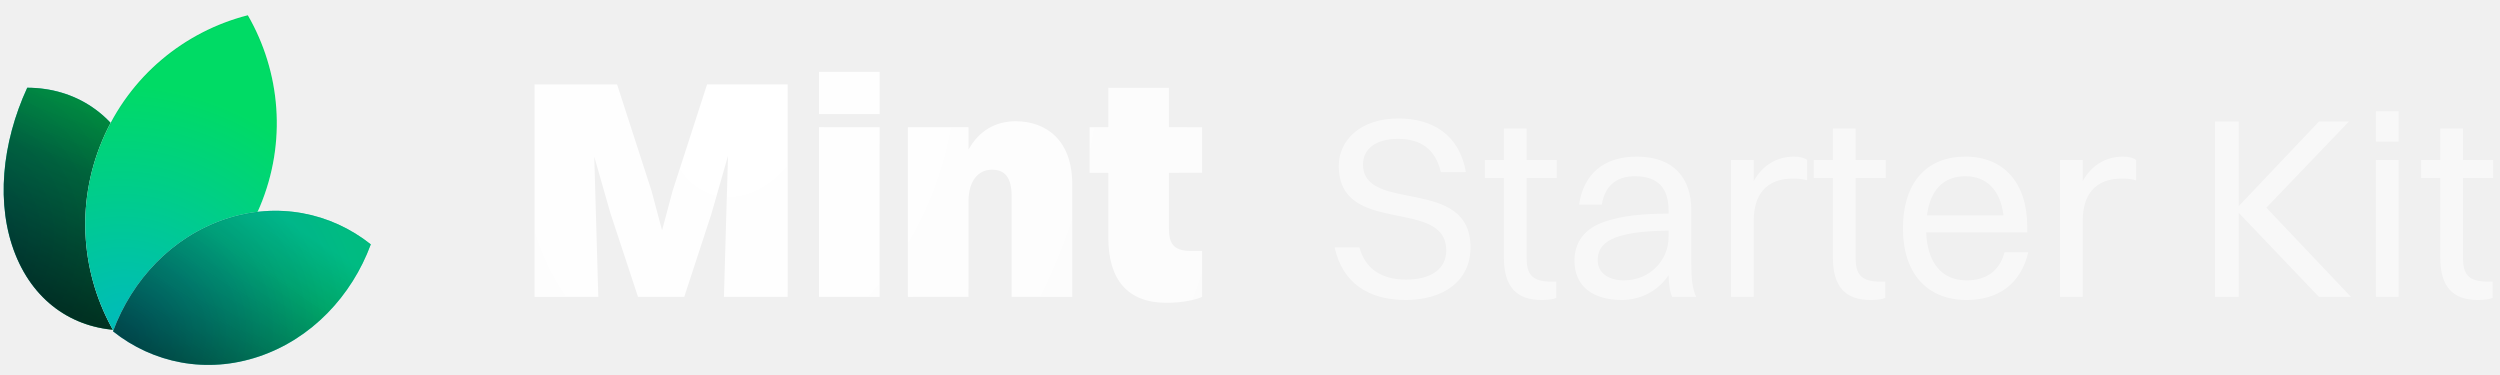
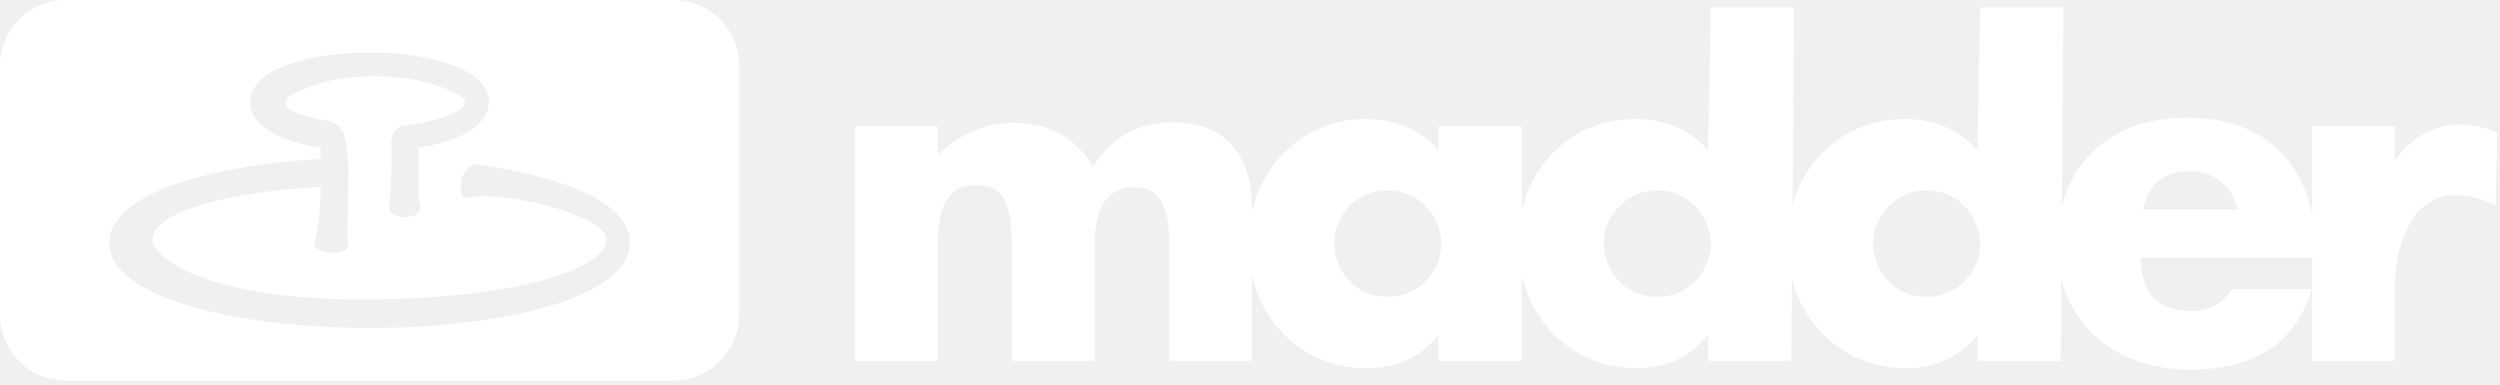
- <svg xmlns="http://www.w3.org/2000/svg" width="160" height="24" viewBox="0 0 160 24" fill="none">
-   <path d="M7.953 21.139C4.896 21.13 2.255 19.458 0.987 16.29C-0.28 13.121 0.109 9.163 1.744 5.615C4.801 5.624 7.442 7.296 8.71 10.465C9.977 13.633 9.588 17.591 7.953 21.139Z" fill="white" />
-   <path d="M7.953 21.139C4.896 21.13 2.255 19.458 0.987 16.29C-0.28 13.121 0.109 9.163 1.744 5.615C4.801 5.624 7.442 7.296 8.71 10.465C9.977 13.633 9.588 17.591 7.953 21.139Z" fill="url(#paint0_radial_115_109)" />
-   <path d="M7.953 21.139C4.896 21.13 2.255 19.458 0.987 16.29C-0.28 13.121 0.109 9.163 1.744 5.615C4.801 5.624 7.442 7.296 8.71 10.465C9.977 13.633 9.588 17.591 7.953 21.139Z" fill="black" fill-opacity="0.5" style="mix-blend-mode:hard-light" />
-   <path d="M7.953 21.139C4.896 21.13 2.255 19.458 0.987 16.29C-0.28 13.121 0.109 9.163 1.744 5.615C4.801 5.624 7.442 7.296 8.71 10.465C9.977 13.633 9.588 17.591 7.953 21.139Z" fill="url(#paint1_linear_115_109)" fill-opacity="0.5" style="mix-blend-mode:hard-light" />
-   <path d="M7.935 21.111C4.897 21.096 2.274 19.431 1.013 16.279C-0.248 13.124 0.136 9.182 1.762 5.643C4.8 5.659 7.423 7.324 8.684 10.476C9.945 13.63 9.561 17.572 7.935 21.111Z" stroke="url(#paint2_linear_115_109)" stroke-opacity="0.05" stroke-width="0.056" />
-   <path d="M7.31 21.257C11.354 20.221 14.884 17.375 16.628 13.236C18.373 9.097 17.945 4.587 15.86 0.976C11.816 2.012 8.287 4.858 6.542 8.998C4.797 13.137 5.225 17.646 7.31 21.257Z" fill="white" />
-   <path d="M7.31 21.257C11.354 20.221 14.884 17.375 16.628 13.236C18.373 9.097 17.945 4.587 15.86 0.976C11.816 2.012 8.287 4.858 6.542 8.998C4.797 13.137 5.225 17.646 7.31 21.257Z" fill="url(#paint3_radial_115_109)" />
-   <path d="M16.602 13.225C14.864 17.349 11.351 20.187 7.324 21.225C5.253 17.624 4.829 13.132 6.568 9.009C8.306 4.885 11.819 2.047 15.846 1.009C17.918 4.61 18.341 9.101 16.602 13.225Z" stroke="url(#paint4_linear_115_109)" stroke-opacity="0.05" stroke-width="0.056" />
-   <path d="M7.234 21.207C9.789 23.237 13.21 23.951 16.577 22.814C19.944 21.677 22.506 18.945 23.73 15.638C21.175 13.608 17.754 12.894 14.387 14.031C11.02 15.168 8.458 17.901 7.234 21.207Z" fill="white" />
-   <path d="M7.234 21.207C9.789 23.237 13.21 23.951 16.577 22.814C19.944 21.677 22.506 18.945 23.73 15.638C21.175 13.608 17.754 12.894 14.387 14.031C11.02 15.168 8.458 17.901 7.234 21.207Z" fill="url(#paint5_radial_115_109)" />
-   <path d="M7.234 21.207C9.789 23.237 13.21 23.951 16.577 22.814C19.944 21.677 22.506 18.945 23.73 15.638C21.175 13.608 17.754 12.894 14.387 14.031C11.02 15.168 8.458 17.901 7.234 21.207Z" fill="black" fill-opacity="0.2" style="mix-blend-mode:hard-light" />
-   <path d="M7.234 21.207C9.789 23.237 13.21 23.951 16.577 22.814C19.944 21.677 22.506 18.945 23.73 15.638C21.175 13.608 17.754 12.894 14.387 14.031C11.02 15.168 8.458 17.901 7.234 21.207Z" fill="url(#paint6_linear_115_109)" fill-opacity="0.5" style="mix-blend-mode:hard-light" />
-   <path d="M16.568 22.787C13.218 23.918 9.814 23.212 7.267 21.198C8.492 17.907 11.044 15.189 14.396 14.058C17.747 12.927 21.15 13.633 23.697 15.648C22.472 18.938 19.92 21.656 16.568 22.787Z" stroke="url(#paint7_linear_115_109)" stroke-opacity="0.05" stroke-width="0.056" />
-   <path d="M34.212 19V5.4H39.492L41.692 12.2L42.372 14.74L43.052 12.2L45.252 5.4H50.412V19H46.332L46.592 9.98L45.532 13.68L43.792 19H40.832L39.052 13.6L38.032 10.02L38.292 19H34.212ZM52.416 7.3V4.6H56.295V7.3H52.416ZM52.416 19V8.14H56.295V19H52.416ZM58.104 19V8.14H61.984V9.58C62.664 8.34 63.744 7.76 65.004 7.76C66.964 7.76 68.624 8.98 68.624 11.78V19H64.744V12.56C64.744 11.34 64.304 10.86 63.484 10.86C62.604 10.86 61.984 11.58 61.984 12.88V19H58.104ZM70.933 15.22V11.06H69.733V8.14H70.933V5.62H74.813V8.14H76.933V11.06H74.813V14.6C74.813 15.5 75.033 16.06 76.213 16.06H76.933V19C76.493 19.2 75.673 19.38 74.653 19.38C72.153 19.38 70.933 17.88 70.933 15.22Z" fill="url(#paint8_radial_115_109)" />
-   <path d="M87.232 10.519C87.232 13.687 94.112 11.229 94.112 15.832C94.112 17.994 92.364 19.198 89.971 19.198C87.562 19.198 85.912 18.093 85.417 15.832H87.001C87.364 17.169 88.371 17.895 89.987 17.895C91.671 17.895 92.561 17.152 92.561 16.03C92.561 12.598 85.681 15.155 85.681 10.618C85.681 9.001 87.034 7.582 89.509 7.582C91.671 7.582 93.403 8.621 93.816 11.014H92.215C91.868 9.529 90.912 8.886 89.476 8.886C88.057 8.886 87.232 9.529 87.232 10.519ZM96.25 16.476V11.393H95.029V10.239H96.25V8.226H97.702V10.239H99.632V11.393H97.702V16.476C97.702 17.532 98.015 18.026 99.302 18.026H99.599V19.066C99.434 19.148 99.071 19.198 98.659 19.198C97.025 19.198 96.25 18.323 96.25 16.476ZM102.516 13.093H101.064C101.345 11.162 102.615 10.024 104.76 10.024C107.103 10.024 108.242 11.393 108.242 13.44V16.888C108.242 17.895 108.324 18.521 108.555 19H107.021C106.856 18.654 106.806 18.142 106.79 17.614C106.047 18.72 104.859 19.198 103.803 19.198C101.988 19.198 100.767 18.357 100.767 16.69C100.767 15.486 101.427 14.611 102.714 14.182C103.902 13.786 105.107 13.687 106.79 13.671V13.473C106.79 12.053 106.13 11.278 104.628 11.278C103.374 11.278 102.698 11.971 102.516 13.093ZM102.252 16.657C102.252 17.465 102.929 17.944 103.952 17.944C105.569 17.944 106.79 16.674 106.79 15.172V14.759C103.061 14.793 102.252 15.585 102.252 16.657ZM110.787 19V10.239H112.239V11.591C112.833 10.519 113.774 10.024 114.83 10.024C115.176 10.024 115.49 10.107 115.655 10.239V11.542C115.407 11.46 115.094 11.427 114.747 11.427C112.998 11.427 112.239 12.515 112.239 14.1V19H110.787ZM117.305 16.476V11.393H116.084V10.239H117.305V8.226H118.757V10.239H120.688V11.393H118.757V16.476C118.757 17.532 119.071 18.026 120.358 18.026H120.655V19.066C120.49 19.148 120.127 19.198 119.714 19.198C118.081 19.198 117.305 18.323 117.305 16.476ZM129.809 16.145C129.33 18.192 127.862 19.198 125.865 19.198C123.324 19.198 121.79 17.482 121.79 14.627C121.79 11.658 123.324 10.024 125.783 10.024C128.258 10.024 129.743 11.723 129.743 14.512V14.875H123.275C123.357 16.838 124.281 17.944 125.865 17.944C127.103 17.944 127.977 17.35 128.291 16.145H129.809ZM125.783 11.278C124.38 11.278 123.539 12.152 123.324 13.786H128.225C128.027 12.169 127.152 11.278 125.783 11.278ZM131.843 19V10.239H133.295V11.591C133.889 10.519 134.829 10.024 135.885 10.024C136.232 10.024 136.545 10.107 136.71 10.239V11.542C136.463 11.46 136.149 11.427 135.803 11.427C134.054 11.427 133.295 12.515 133.295 14.1V19H131.843ZM141.763 19V7.78H143.281V13.192L148.413 7.78H150.327L145.047 13.291L150.459 19H148.413L143.281 13.621V19H141.763ZM152.06 9.067V7.12H153.512V9.067H152.06ZM152.06 19V10.239H153.512V19H152.06ZM156.178 16.476V11.393H154.957V10.239H156.178V8.226H157.63V10.239H159.56V11.393H157.63V16.476C157.63 17.532 157.943 18.026 159.23 18.026H159.527V19.066C159.362 19.148 158.999 19.198 158.587 19.198C156.953 19.198 156.178 18.323 156.178 16.476Z" fill="white" fill-opacity="0.55" />
-   <defs>
-     <radialGradient id="paint0_radial_115_109" cx="0" cy="0" r="1" gradientUnits="userSpaceOnUse" gradientTransform="translate(-3.00503 15.023) rotate(-10.029) scale(17.9572 17.784)">
-       <stop stop-color="#00B0BB" />
-       <stop offset="1" stop-color="#00DB65" />
-     </radialGradient>
-     <linearGradient id="paint1_linear_115_109" x1="7.39" y1="4.813" x2="1.63" y2="18.689" gradientUnits="userSpaceOnUse">
-       <stop stop-color="#18E299" />
-       <stop offset="1" />
-     </linearGradient>
-     <linearGradient id="paint2_linear_115_109" x1="7.948" y1="8.016" x2="1.761" y2="18.746" gradientUnits="userSpaceOnUse">
-       <stop />
-       <stop offset="1" stop-opacity="0" />
-     </linearGradient>
-     <radialGradient id="paint3_radial_115_109" cx="0" cy="0" r="1" gradientUnits="userSpaceOnUse" gradientTransform="translate(8.11404 20.8822) rotate(-75.7542) scale(21.6246 23.7772)">
-       <stop stop-color="#00BBBB" />
-       <stop offset="0.713" stop-color="#00DB65" />
-     </radialGradient>
-     <linearGradient id="paint4_linear_115_109" x1="7.602" y1="5.871" x2="15.556" y2="16.372" gradientUnits="userSpaceOnUse">
-       <stop />
-       <stop offset="1" stop-opacity="0" />
-     </linearGradient>
-     <radialGradient id="paint5_radial_115_109" cx="0" cy="0" r="1" gradientUnits="userSpaceOnUse" gradientTransform="translate(7.84537 21.5181) rotate(-20.3525) scale(18.5603 17.32)">
-       <stop stop-color="#00B0BB" />
-       <stop offset="1" stop-color="#00DB65" />
-     </radialGradient>
-     <linearGradient id="paint6_linear_115_109" x1="16.808" y1="13.007" x2="10.041" y2="22.994" gradientUnits="userSpaceOnUse">
-       <stop stop-color="#00B1BC" />
-       <stop offset="1" />
-     </linearGradient>
-     <linearGradient id="paint7_linear_115_109" x1="16.808" y1="13.007" x2="14.169" y2="23.841" gradientUnits="userSpaceOnUse">
-       <stop />
-       <stop offset="1" stop-opacity="0" />
-     </linearGradient>
-     <radialGradient id="paint8_radial_115_109" cx="0" cy="0" r="1" gradientUnits="userSpaceOnUse" gradientTransform="translate(47.2781 7) rotate(19.0047) scale(67.5582 85.7506)">
-       <stop stop-color="white" />
-       <stop offset="1" stop-color="white" stop-opacity="0.5" />
-     </radialGradient>
-   </defs>
+ <svg xmlns="http://www.w3.org/2000/svg" width="345" height="53" viewBox="0 0 345 53" fill="none">
+   <path fill-rule="evenodd" clip-rule="evenodd" d="M0 9.053C0 4.053 4.053 0 9.053 0H92.947C97.947 0 102 4.053 102 9.053V43.456C102 48.456 97.947 52.509 92.947 52.509H9.053C4.053 52.509 0 48.456 0 43.456V9.053ZM65.834 22.694C64.797 22.552 63.847 23.833 63.707 24.884L63.69 25.007C63.549 26.047 63.363 27.427 64.355 27.259C70.317 26.246 83.579 29.881 83.671 32.951C83.795 37.155 71.013 41.325 49.92 41.325C28.827 41.325 21.029 35.721 21.029 32.951C21.029 30.182 27.882 26.723 44.234 25.765C44.239 25.765 44.25 25.765 44.25 25.776L44.25 25.822V25.822C44.254 26.33 44.283 30.19 43.413 33.603C43.348 33.865 43.775 34.429 44.385 34.632C44.936 34.818 45.621 34.867 46.14 34.867C47.182 34.867 48.23 34.538 48.03 33.499C47.886 32.748 47.938 31.088 48.001 29.087C48.107 25.702 48.245 21.341 47.511 18.764C47.193 17.648 46.264 16.821 45.13 16.651C43.51 16.411 41.344 15.891 39.892 15.059C39.217 14.676 39.233 13.679 39.903 13.291C41.593 12.306 45.395 10.521 51.54 10.521C58.409 10.521 62.427 12.481 63.793 13.411C64.257 13.729 64.279 14.424 63.82 14.834C62.864 15.688 60.132 16.832 55.644 17.369C54.688 17.483 53.975 18.595 53.975 19.569C54.111 20.877 54.002 26.257 53.706 28.403C53.544 29.569 54.856 29.903 55.779 29.946C56.865 29.996 58.031 29.618 58.031 28.534L57.831 27.418C57.783 27.144 57.756 26.865 57.756 26.591V20.412C57.756 20.412 57.761 20.395 57.772 20.395C66.493 18.978 67.476 15.551 67.476 14.085C67.476 9.383 58.938 7.243 51.005 7.243C43.073 7.243 34.535 9.383 34.535 14.085C34.535 15.557 35.518 18.978 44.239 20.395C44.25 20.395 44.255 20.406 44.255 20.412V21.911C44.255 21.911 44.25 21.928 44.239 21.928C29.437 22.782 15.089 26.608 15.089 33.499C15.089 41.221 33.152 45.266 51 45.266C68.848 45.266 86.911 41.221 86.911 33.499C86.911 26.367 72.174 23.57 65.834 22.7V22.694ZM330.492 17.435V22.088C330.518 22.055 330.547 22.017 330.58 21.975C331.638 20.612 336.194 14.738 344.625 18.303L344.388 28.382C333.41 23.035 330.492 33.508 330.492 39.707V49.801H319.073V35.543H295.445C295.445 40.464 297.763 42.924 302.385 42.924C304.861 42.924 306.738 41.915 308 39.896H319.041C316.817 47.293 311.233 51 302.322 51C299.593 51 297.085 50.59 294.814 49.77C292.543 48.95 290.603 47.782 288.978 46.268C287.353 44.754 286.107 42.94 285.224 40.842C284.909 40.069 284.672 39.265 284.467 38.445L284.372 49.801H272.89V46.205C270.445 49.281 267.148 50.811 262.984 50.811C260.634 50.811 258.457 50.369 256.486 49.486C254.514 48.602 252.779 47.388 251.312 45.827C249.845 44.265 248.694 42.435 247.874 40.337C247.653 39.738 247.464 39.123 247.29 38.508L247.196 49.801H235.713V46.205C233.268 49.281 229.972 50.811 225.808 50.811C223.457 50.811 221.281 50.369 219.309 49.486C217.338 48.602 215.603 47.388 214.136 45.827C212.669 44.265 211.517 42.435 210.697 40.337C210.413 39.596 210.192 38.839 210.003 38.05V49.801H198.521V46.205C196.076 49.281 192.779 50.811 188.615 50.811C186.265 50.811 184.088 50.385 182.117 49.517C180.145 48.65 178.41 47.451 176.943 45.89C175.476 44.328 174.325 42.498 173.505 40.401C173.189 39.596 172.953 38.76 172.763 37.908V49.801H161.344V33.839C161.344 32.199 161.233 30.858 160.997 29.801C160.76 28.744 160.429 27.924 159.987 27.341C159.546 26.757 159.025 26.347 158.442 26.142C157.858 25.937 157.227 25.826 156.549 25.826C152.89 25.826 151.06 28.492 151.06 33.839V49.801H139.64V33.839C139.64 32.199 139.53 30.842 139.325 29.77C139.12 28.697 138.804 27.845 138.41 27.215C138.016 26.584 137.495 26.158 136.864 25.921C136.233 25.684 135.492 25.574 134.656 25.574C133.946 25.574 133.268 25.684 132.637 25.89C132.006 26.095 131.454 26.505 130.965 27.12C130.476 27.735 130.098 28.571 129.83 29.643C129.562 30.716 129.42 32.12 129.42 33.839V49.801H118V17.435H129.42V21.41C132.527 18.429 136.028 16.931 139.893 16.931C144.688 16.931 148.347 18.95 150.871 22.987C153.442 18.902 157.101 16.867 161.849 16.867C163.363 16.867 164.798 17.088 166.139 17.53C167.479 17.972 168.647 18.666 169.609 19.612C170.571 20.558 171.344 21.789 171.912 23.303C172.479 24.817 172.763 26.647 172.763 28.792V29.312C172.953 28.508 173.173 27.703 173.473 26.931C174.278 24.849 175.382 23.035 176.817 21.473C178.252 19.912 179.956 18.681 181.927 17.782C183.899 16.883 186.091 16.426 188.489 16.426C192.527 16.426 195.871 17.83 198.521 20.653V17.435H210.003V29.06C210.177 28.334 210.382 27.625 210.634 26.931C211.407 24.849 212.511 23.035 213.946 21.473C215.382 19.912 217.085 18.681 219.088 17.782C221.091 16.883 223.284 16.426 225.681 16.426C229.719 16.426 233.063 17.83 235.713 20.653L236.091 1H247.574L247.369 28.319C247.495 27.845 247.637 27.388 247.811 26.931C248.584 24.849 249.688 23.035 251.123 21.473C252.558 19.912 254.262 18.681 256.265 17.782C258.268 16.883 260.461 16.426 262.858 16.426C266.896 16.426 270.24 17.83 272.89 20.653L273.268 1H284.751L284.53 28.492C284.719 27.798 284.909 27.136 285.161 26.489C285.997 24.328 287.196 22.483 288.757 20.968C290.319 19.454 292.196 18.287 294.404 17.467C296.612 16.647 299.151 16.237 301.88 16.237C304.609 16.237 307.069 16.647 309.262 17.467C311.454 18.287 313.3 19.47 314.814 21.032C316.328 22.593 317.479 24.486 318.284 26.741C318.631 27.688 318.883 28.713 319.073 29.77V17.435H330.492ZM196.722 38.823C197.369 38.145 197.905 37.372 198.3 36.489C198.694 35.606 198.899 34.659 198.899 33.65C198.899 32.64 198.694 31.678 198.3 30.779C197.905 29.88 197.369 29.091 196.722 28.413C196.076 27.735 195.287 27.215 194.388 26.836C193.489 26.457 192.574 26.268 191.517 26.268C190.461 26.268 189.483 26.457 188.584 26.836C187.685 27.215 186.896 27.735 186.249 28.413C185.603 29.091 185.082 29.849 184.703 30.716C184.325 31.584 184.136 32.467 184.136 33.524C184.136 34.58 184.325 35.558 184.703 36.457C185.082 37.356 185.603 38.145 186.249 38.823C186.896 39.502 187.685 40.022 188.584 40.401C189.483 40.779 190.508 40.968 191.517 40.968C192.527 40.968 193.489 40.779 194.388 40.401C195.287 40.022 196.076 39.502 196.722 38.823ZM233.915 38.823C234.562 38.145 235.098 37.372 235.492 36.489C235.886 35.606 236.091 34.659 236.091 33.65C236.091 32.64 235.886 31.678 235.492 30.779C235.098 29.88 234.562 29.091 233.915 28.413C233.268 27.735 232.479 27.215 231.58 26.836C230.681 26.457 229.719 26.268 228.71 26.268C227.7 26.268 226.738 26.457 225.839 26.836C224.94 27.215 224.151 27.735 223.505 28.413C222.858 29.091 222.322 29.849 221.927 30.716C221.533 31.584 221.328 32.467 221.328 33.524C221.328 34.58 221.517 35.558 221.896 36.457C222.274 37.356 222.795 38.145 223.442 38.823C224.088 39.502 224.877 40.022 225.776 40.401C226.675 40.779 227.7 40.968 228.71 40.968C229.719 40.968 230.681 40.779 231.58 40.401C232.479 40.022 233.268 39.502 233.915 38.823ZM271.091 38.823C271.738 38.145 272.274 37.372 272.669 36.489C273.063 35.606 273.268 34.659 273.268 33.65C273.268 32.64 273.063 31.678 272.669 30.779C272.274 29.88 271.738 29.091 271.091 28.413C270.445 27.735 269.656 27.215 268.757 26.836C267.858 26.457 266.896 26.268 265.886 26.268C264.877 26.268 263.915 26.457 263.016 26.836C262.117 27.215 261.328 27.735 260.681 28.413C260.035 29.091 259.498 29.849 259.104 30.716C258.71 31.584 258.505 32.467 258.505 33.524C258.505 34.58 258.694 35.558 259.073 36.457C259.451 37.356 259.972 38.145 260.618 38.823C261.265 39.502 262.054 40.022 262.953 40.401C263.852 40.779 264.877 40.968 265.886 40.968C266.896 40.968 267.858 40.779 268.757 40.401C269.656 40.022 270.445 39.502 271.091 38.823ZM297.874 25.006C296.754 25.937 296.06 27.23 295.76 28.918H308.82C308.442 27.325 307.669 26.032 306.486 25.069C305.303 24.107 303.962 23.618 302.196 23.618C300.429 23.618 298.994 24.076 297.874 25.006Z" fill="white" />
</svg>
